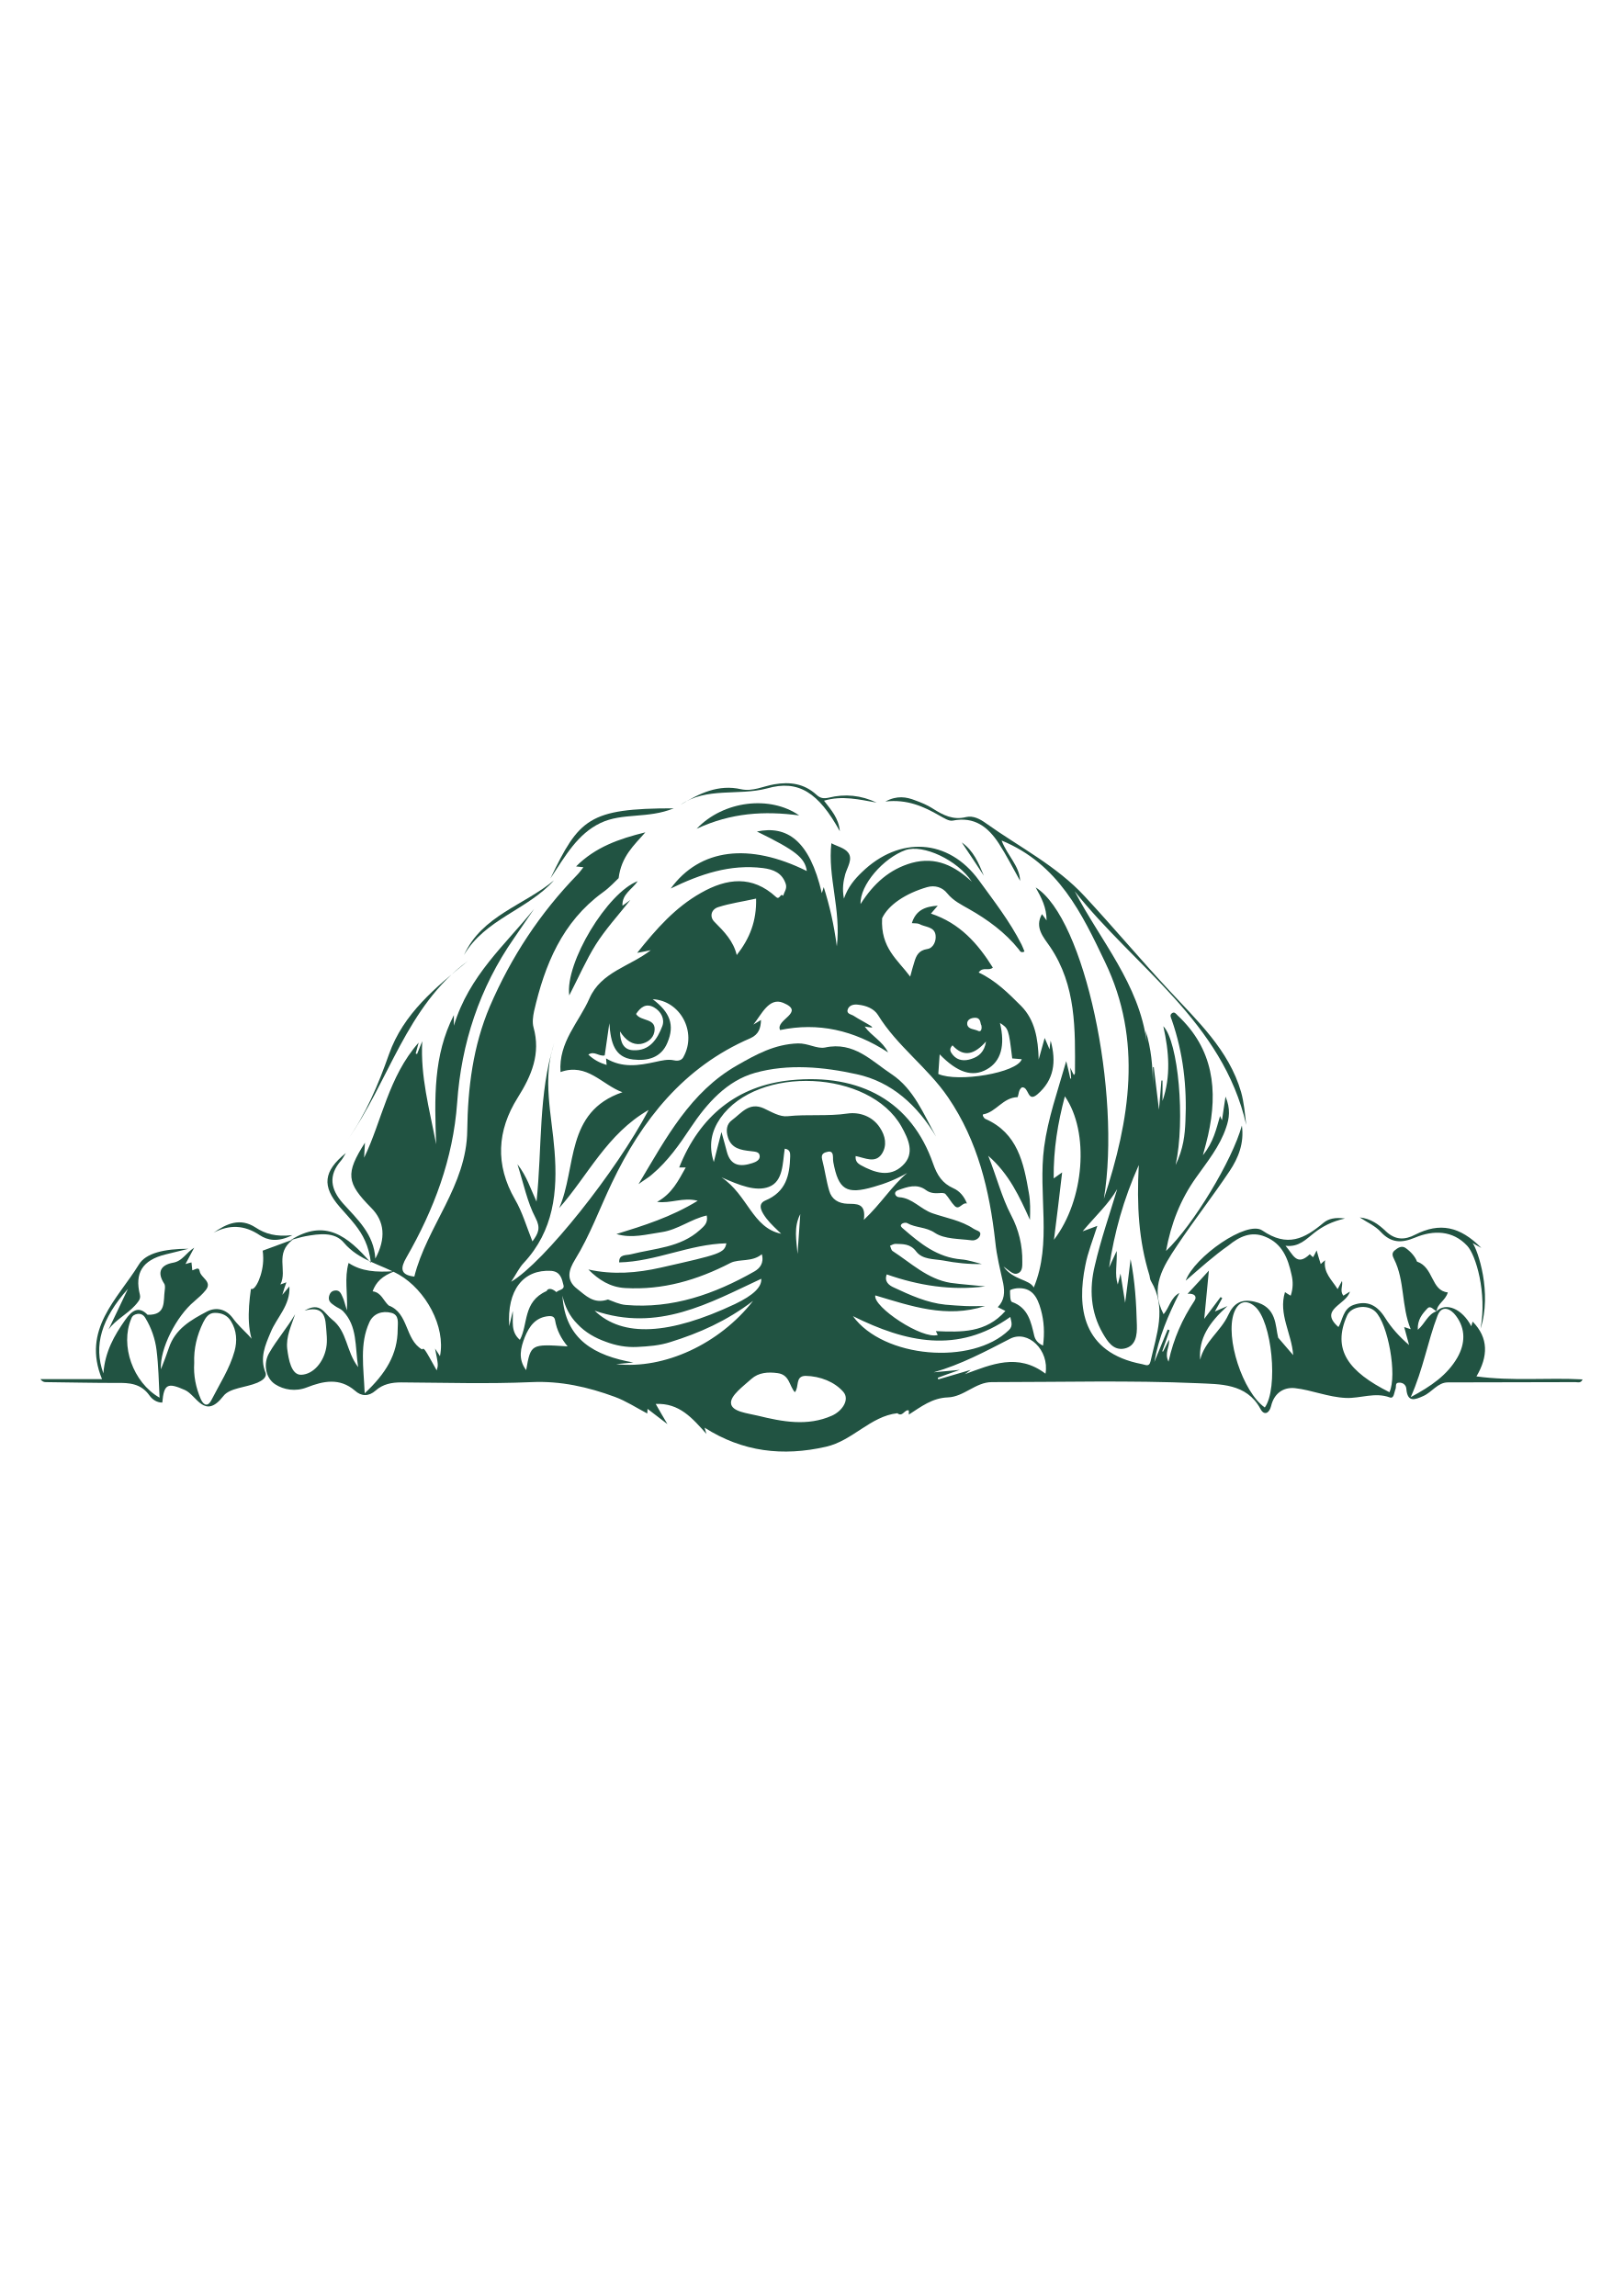
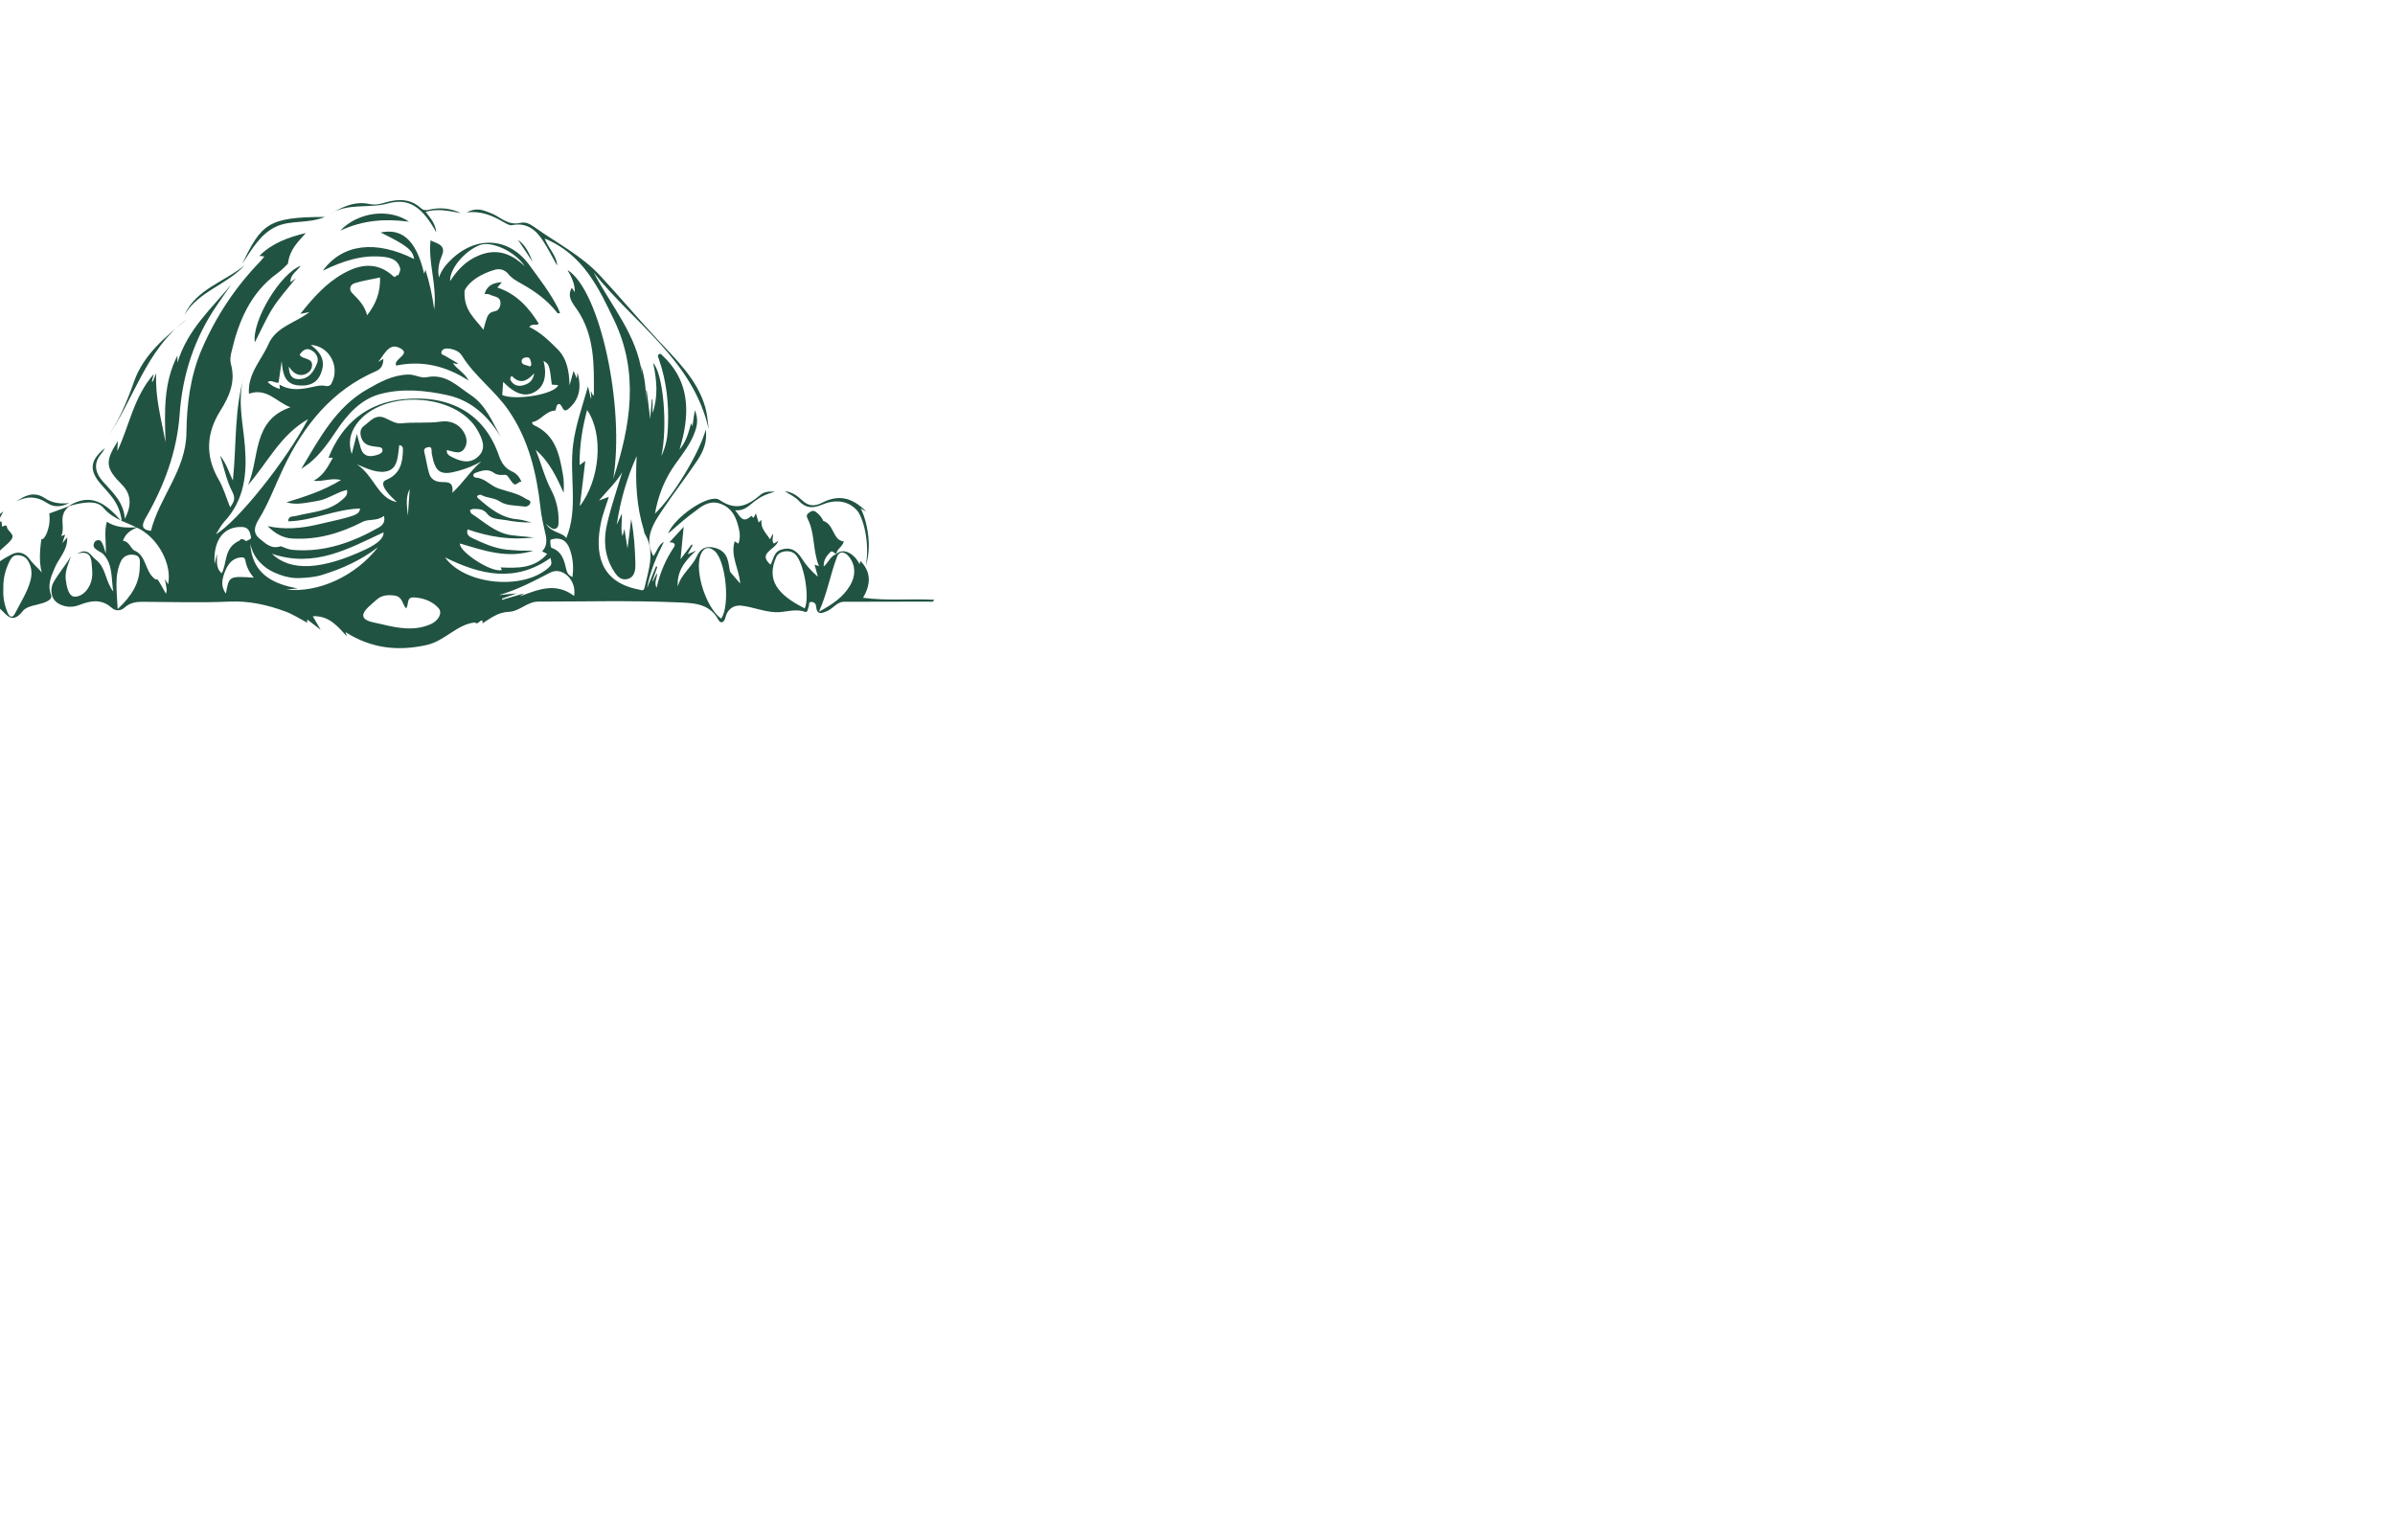
- <svg xmlns="http://www.w3.org/2000/svg" version="1.1" id="Layer_1" x="0px" y="0px" viewBox="0 0 595.3 841.9" style="enable-background:new 0 0 595.3 841.9; fill: #215342;" xml:space="preserve">
+ <svg xmlns="http://www.w3.org/2000/svg" version="1.1" id="Layer_1" x="0px" y="0px" viewBox="0 0 700 841.9" style="enable-background:new 0 0 700 841.9; fill: #215342;" xml:space="preserve" height="450" width="700" transform="translate(-200, -95)">
  <g>
    <path d="M434.7,469.6c3.1-8.7,22.5-22.3,28.1-18.4c9.2,6.3,15.5,3,22.4-2.8c1.8-1.5,4.2-2.1,7.9-1.6c-4.9,1.1-8.2,2.9-11.2,5.2   c-3,2.3-5.6,5.4-10.6,4.8c2.7,3,4,7.8,8.9,3.1c0.3,0.3,0.7,0.7,1.2,1.1c0.5-0.9,0.9-1.6,1.3-2.5c0.5,1.7,0.9,3.2,1.5,5   c0.4-0.4,0.8-0.7,1.6-1.4c-0.7,4.6,2.5,7.2,4.6,10.6c0.6-1.1,1-1.9,1.6-3c0.4,1.8-0.9,3.6,0.5,5.4c0.7-0.4,1.3-0.8,2.4-1.5   c-1.3,4.9-11.6,6.5-4.2,13c1.5-2.3,1.6-6.7,5.5-8.1c5.1-1.8,8.7,0.1,11.6,4.7c2.3,3.7,5.3,7,8.8,10c-0.6-2.1-1.2-4.3-1.8-6.6   c0.7,0.2,1.2,0.4,2.4,0.8c-3.5-8.5-2.1-17.7-6.1-25.7c-0.5-1-1-2.1,0.1-3.1c1.2-1,2.6-2,4.1-1c2,1.4,3.6,3.3,4.2,5   c6.2,2.1,5.1,10.7,11.3,11.3c-0.9,3.1-3.9,4.1-4.1,6.9c-1.1-0.4-2.2-2.3-3.4-1c-1.9,2-3.7,4.2-3.5,7.8c2.7-2.3,3.6-5.7,6.9-6.8   c3.4-3.4,9.4-0.9,12.7,5.5c0.2-0.7,0.4-1.3,0.5-1.7c5.9,6,5.7,12.8,1.4,20.1c13.3,1.8,26.1,0.4,38.9,1.1c-0.6,1.5-1.8,1-2.6,1   c-15.6,0.1-31.2,0-46.8,0.1c-3.7,0-5.8,3.6-9,5c-3.1,1.4-5.8,2.4-6.2-2.6c-0.1-1.5-1.3-2.4-2.7-2.3c-1.6,0-0.9,1.5-1.3,2.4   c-0.5,1.2-0.5,3.6-2.1,3c-5.4-2-10.7,0.4-16,0.2c-6.7-0.3-12.5-2.9-18.8-3.6c-4.2-0.4-7.6,1.9-8.7,6.6c-0.6,2.5-2.5,3.7-3.9,1   c-5.1-9.5-15.1-9-22.9-9.4c-25.2-1.1-50.4-0.4-75.6-0.4c-5.9,0-10.2,5.4-16.1,5.6c-5.7,0.2-9.8,3.4-14.3,6.3c0-0.5,0-1,0-1.5   c-1.5-0.6-2.3,2.6-4.2,1c-9.9,1.1-16.4,10.1-26.2,12.3c-15.8,3.6-30.5,1.9-44.5-7c0.2,0.7,0.4,1.2,0.7,2.3   c-5.2-5.8-9.9-11.4-18.6-11c1.4,2.5,2.7,4.7,4.3,7.4c-2.7-2.1-4.9-3.8-7.3-5.6c0,0.7-0.1,1.3-0.1,1.7c-4-2.1-7.8-4.6-11.9-6.1   c-9.8-3.6-19.8-5.9-30.6-5.4c-15.9,0.7-31.8,0.2-47.7,0.1c-3.5,0-6.7,0.6-9.4,3c-2.5,2.2-5.2,2.2-7.6,0c-5.6-4.8-11.6-3.5-17.5-1.2   c-4.3,1.7-8.6,0.9-11.7-1.1c-3.7-2.4-4.4-7.8-2.2-11.5c2.8-4.9,6.6-9.2,9.5-14.2c-1.4,4.2-3.4,8.2-2.9,12.7   c0.5,3.9,1.5,9.7,5.2,9.5c4.5-0.2,8.2-4.8,9.1-9.9c0.5-2.6,0.1-5.4-0.1-8.1c-0.3-4.1-1.6-7.3-7.9-5.5c5.9-3.4,7.2,0.9,10.1,3.2   c5.7,4.4,5.1,11.6,9.6,17.5c-1.2-7.8-0.2-15-5.6-20.6c-0.8-0.8-2.1-1.2-3-1.9c-1.1-0.8-2.4-1.5-2.1-3.3c0.3-1.4,1-2.2,2.3-2.3   c1.7-0.2,2.2,1.3,2.7,2.4c0.6,1.2,0.8,2.5,1.6,4.9c0.3-6.4-1-11.8,0.6-17.4c4.7,3.1,10,3.5,17,3c-4.8,1.8-6.9,4-8.2,7.4   c3.2,0.4,3.9,3.4,5.9,5.2c7.4,2.8,5.9,12.4,12.2,16.1c0.8-0.6,0.8-0.6,5.4,7.7c0.6-2,0.6-2-0.6-8c1,1.5,1.4,2.1,1.8,2.8   c2.2-10.9-5.3-24.3-15-29.9c-6.7-3.8-14.7-5.2-20.2-11.7c-3.4-4.1-9.1-3.3-14.1-2.4c-1.6,0.3-3.2,0.8-5.4,1.4   c12.5-7.9,20.8-1.6,29.4,8.4c-0.8-6.5-3-10.4-5.8-14c-1.8-2.3-3.8-4.4-5.7-6.6c-6.5-7.5-6-13,2.3-19.7c-0.8,1.3-1.2,2.1-1.8,2.8   c-4.7,5.4-3.8,10.5,0.7,15.6c5.3,5.9,11.4,11.3,11.9,20.3c4-7.4,3.4-13.7-1.5-18.6c-9.1-9.2-9.5-12.6-2.3-23.9   c-0.1,2.4-0.3,4.5-0.3,5.5c6.5-13.4,8.9-29.7,20-42.2c-0.4,1.3-0.7,2.7-1.1,4c0.2,0.1,0.3,0.1,0.5,0.2c0.5-1.3,1-2.5,1.9-4.7   c-0.7,13,2.6,24.6,5.1,37.8c-0.6-17-1.1-32.5,6.5-47.4c0,1,0,1.5,0,3.9c5.6-18.5,18.9-29.7,29.4-42.8c-2.5,3.6-4.9,7.2-7.4,10.8   c-12.6,18.1-19.3,38.5-20.8,60.3c-1.5,20.6-8.5,39.1-18.6,56.7c-2.2,3.8-2.4,6.4,2.9,7c4.6-18.4,19.2-33.3,19.4-53.6   c0.2-15.6,2.1-30.9,8.3-45.5c7.8-18.1,18.4-34.2,32.1-48.3c0.7-0.7,1.3-1.6,2.2-2.7c-1-0.1-1.6-0.2-2.7-0.3   c7.1-7.1,15.7-10.1,25.4-12.5c-4.2,4.8-8.8,8.8-9.8,16.8c-1,0.9-3.2,3.4-5.9,5.3c-14.8,10.8-21.2,26.5-25.1,43.5   c-0.4,1.9-0.7,4.1-0.2,5.9c2.7,9.7-0.7,17.7-5.8,25.8c-7.6,12.1-8.3,24.6-1,37.3c2.7,4.6,4.2,9.9,6.4,15.4c2.2-3,3.1-4.9,1.1-8.7   c-3-5.7-4.3-12.4-6.6-19.6c3.5,4.5,4.8,9,7,13.7c2.1-19.8,0.6-39.4,6.5-58.2c-4.5,13.2-0.9,26.4,0.1,39.6   c1.2,15-0.3,29.3-11.3,41.1c-1.7,1.8-2.8,4.2-4.6,6.9c12.1-7.2,38.5-40.4,50.4-63c-15.3,8.8-22.2,24-32.8,36   c6.5-14.8,2.1-35.3,23.2-42.5c-7.5-2.7-12.9-10.9-22.7-7.4c-0.8-11,6.8-18.3,10.6-27c4.3-9.8,14.9-11.7,22.5-17.7   c-1.4,0.3-2.7,0.6-5,1c7.1-8.9,14-16.7,23.4-22c9.5-5.4,18.8-6.5,27.5,1.5c1.4,1.3,1.6-1.7,2.6-0.4c0.4-1.4,1.5-2.6,1-4.3   c-1.3-4.1-4.5-5.4-8.4-5.9c-12-1.5-22.9,2.2-33.8,7.5c10.7-14.7,28.8-16.9,49.9-6.4c-0.7-4.9-4.2-7.6-18.3-14.5   c11-2.3,19.3,3.2,23.8,22.6c0.2-0.7,0.4-1.2,0.7-2.2c2.2,7,3.7,13.5,4.8,21.7c1.6-13.6-3.4-25.4-2-37.8c2,1.1,4.9,1.7,6.2,3.5   c1.7,2.3-0.3,5.2-1.1,7.8c-0.7,2.6-1.2,5.3-0.5,9c1.5-4.3,3.9-7.1,6.6-9.7c13.7-13.3,31.7-12.4,42.9,3c5.5,7.6,11.3,15,15.6,23.5   c0.4,0.9,0.8,1.8,1.1,2.6c-1.4,0.7-1.7-0.3-2.1-0.8c-5-6.2-11.4-10.9-18.3-14.8c-2.8-1.6-5.7-3-7.9-5.7c-1.8-2.3-4.6-3.1-7.4-2.3   c-7.9,2.3-14.2,6.5-16.5,11.4c-0.6,10.9,5.7,15.2,10.3,21.4c0.6-2.2,1-3.8,1.5-5.3c0.7-2.4,1.6-4.3,4.7-4.8c2.3-0.3,3.4-3,3.1-5.1   c-0.4-3.2-3.9-2.9-6-4.1c-0.7-0.3-1.6-0.2-2.7-0.3c1.5-4.8,4.9-6.1,9.5-6.4c-0.9,1-1.5,1.7-2.5,2.9c10.6,3.5,17.2,11,22.7,19.8   c-1.6,1.4-3.6-0.5-5.2,1.8c6.2,2.9,10.9,7.6,15.6,12.3c5,5.1,6.2,11.9,6.4,19.6c0.8-2.9,1.4-5.1,2.2-7.9c0.7,1.7,1.2,2.7,1.8,4.2   c0.1-1.3,0.2-2.1,0.4-3.2c2.1,7.7,1.3,14.4-4.9,19.7c-3.7,3.1-3-2.8-5.6-2.6c-1.3,0.8-1.2,2.6-1.6,3.6c-5.4,0.1-7.9,5.5-12.6,6.3   c-0.5,0.1,0.1,1.4,0.8,1.7c11.8,5.2,14,16.1,15.9,27.1c0.6,3.2,0.5,6.5,0.4,9.9c-3.8-8.4-7.6-16.8-15.3-23.5   c3.1,7.7,4.9,15.1,8.4,21.8c2.8,5.3,4.2,11.1,4.1,17.1c0,1.5,0.1,3.5-1.6,4.2c-1.6,0.7-2.8-0.7-5.3-2.5c3.6,5.1,9.4,4.6,11.1,7.7   c6.8-16.3,1.5-34.1,3.8-51.5c1.4-10.5,4.9-20.3,8.1-31.5c0.7,2.8,1.1,4.6,1.5,6.4c0.1,0,0.2,0,0.3,0c-0.1-1.1-0.1-2.1-0.3-4   c0.6,1.3,0.9,2,1.3,2.7c0.2-0.3,0.4-0.5,0.4-0.7c0.1-16,0.5-32.1-9.1-46.3c-2.4-3.5-5.8-7.1-3-12c0.3,0.4,0.8,1,1.7,2.3   c0-4.8-1.9-8.3-4-12.1c18,11.3,31.4,75.4,25,114.2c9.5-28.9,14.3-58.1,0.4-86.9c-8.4-17.6-17-35.9-37.9-44.5   c2.2,5.7,6.6,9.3,6.8,14.8c-2.6-4.6-5-9.4-7.8-13.7c-3.9-6-8.9-10-16.9-8.4c-1.4,0.3-3.3-1-4.8-1.8c-5.9-3.4-11.9-6.1-19.9-5.2   c4.3-2.3,7.7-1.7,11-0.4c2.2,0.8,4.4,1.7,6.4,3c3.8,2.4,7.4,4.3,12.2,3.1c2.6-0.6,5.1,0.7,7.3,2.3c12.2,8.7,25.9,15.6,36.2,26.8   c10.4,11.2,20.3,23,30.7,34.2c10.5,11.4,22.1,22,26.6,37.5c1.1,3.9,1.4,8,1.9,12.1c-8.6-37.8-40.9-57.9-62.9-85.7   c9.5,18.2,23.6,34,26.4,55.3c-0.1-1.4-0.3-2.7-0.4-4.1c2.1,6.5,2.6,13.1,2.7,19.8c0-2.2,0-4.3,0-6.5c0.1,0,0.2,0,0.3,0   c0.6,4.9,1.2,9.7,1.9,15.6c0.4-4.2,0.6-7.4,0.9-10.7c0.1,0,0.3,0,0.4,0c0,2.5,0,5,0,7.5c3.1-9,2.4-18,0.3-27.4   c5.5,5.6,8.1,34.5,4.5,50.9c2.9-6.1,3.4-11.1,3.6-16c0.6-12.7-0.8-25.1-5-37.2c-0.3-0.9-0.9-1.8,0.1-2.5c0.9-0.6,1.4,0.2,2,0.8   c13.2,12.3,14.9,27.5,11.2,44c-0.5,2.1-1,4.1-1.9,7.3c3.9-4.8,4.9-9.6,6.3-14.4c0.2,0.5,0.3,0.8,0.7,1.6c0.4-2.9,0.8-5.2,1.3-8.7   c1.9,4.5,1.4,8,0.2,11.4c-2.3,6.9-6.9,12.5-11,18.3c-5.7,8-9.2,16.9-11,26.9c9.9-9.4,24.3-33.2,27.8-46c0.9,6.5-1.3,11.9-4.5,16.7   c-6.2,9.3-13.1,18.1-19.3,27.4c-5,7.5-10.1,15.3-4.9,25.1c2.1-2.4,2.6-6.1,5.8-7.8c-4.1,8.1-7.6,16.3-9.2,25.3   c1.6-4,3.3-7.9,4.9-11.9c0.2,0.1,0.5,0.2,0.7,0.3c-0.9,2.6-1.8,5.1-2.7,7.7c0.1,0,0.2,0.1,0.3,0.1c0.7-1.3,1.3-2.6,2.2-4.4   c0.3,2.8-1.8,4.8-0.2,8.1c1.9-8.6,5.1-15.7,9.5-22.3c1-1.5,0.2-2.8-2.5-2.6c2.7-2.9,5.1-5.5,7.8-8.5c-0.6,6-1.1,11.4-1.7,17.7   c2.4-3.2,4.2-5.6,6-8c0.2,0.1,0.4,0.3,0.6,0.4c-0.8,1.5-1.6,2.9-2.7,4.9c1.3-0.6,2.2-0.9,4.6-2c-6.7,6.1-10.6,11.8-10,19.7   c1.6-6.7,7.6-10.5,10.3-16.4c2-4.4,4.9-6,9.6-4.9c8.3,1.9,7.6,8.9,8.7,13.2c2.3,2.7,3.8,4.4,5.5,6.4c-0.5-7.9-5.5-15-3-23.1   c0.7,0.5,1.4,0.9,2.1,1.3c0.9-2.7,0.9-5.2,0.3-7.7c-1.3-6-3.4-11.4-9.6-13.9c-5.2-2.2-9.6,0-13.5,3.2   C445.1,460.4,440,465,434.7,469.6z M279,374c-0.1,3-0.8,5.3-3.9,6.7c-24.4,10.5-39.8,30-50.8,53.1c-4.5,9.4-8,19.2-13.5,28.1   c-2.2,3.6-3.5,7.4,0.8,10.7c3.1,2.4,6,5.7,11.3,3.9c1.7,0.6,4.1,1.8,6.5,2c17.1,1.5,32.6-4,47.2-12.3c1.9-1.1,3.6-3,2.7-6.3   c-3.6,3-8.3,1.6-11.5,3.2c-12.2,6.3-24.8,10-38.6,9.2c-5.5-0.3-9.7-3-13.5-6.8c9,2,17.8,1.3,26.6-0.7c21.7-4.9,23.3-5.3,24-8.9   c-13.5,0.3-25.9,6.7-39.3,7c-0.1-3.1,2.5-2.5,4.4-3c8.7-2.2,18-2.4,25.2-8.9c1.4-1.3,3.1-2.5,2.5-5.3c-5.8,1.3-10.5,5.2-16.5,6.1   c-5.6,0.8-10.9,2.4-16.6,0.7c10-3.1,20-6.2,29.8-12.2c-5.5-1.4-9.9,1.1-14.9,0.4c5.5-3,7.8-7.8,10.5-12.6c-0.7,0-1.3,0-2.4,0   c7.5-18.9,21.3-30,40.8-32c25.7-2.6,44.4,7.9,52.3,30.6c1.5,4.3,3.4,7.2,7.4,9c2.3,1,4,3,5,5.6c-1.8-0.5-2.8,2.6-4.5,0.9   c-1.3-1.3-2.1-3-3.4-4.4c-0.4-0.4-1.5-0.4-2.3-0.3c-1.7,0.1-3.3,0-4.8-1.1c-3.3-2.5-6.9-1.2-10.2,0c-2.1,0.8-0.9,2.6,0.4,2.6   c4.8,0.3,7.8,4.4,12.2,5.9c4.9,1.7,10.5,2.6,15.1,5.7c0.9,0.6,2.6,0.8,2.4,2c-0.2,1.5-1.9,2.4-3.2,2.2c-4.6-0.6-9.9-0.4-13.4-2.7   c-3.4-2.3-7-1.8-10.2-3.6c-0.5-0.3-1.6-0.1-2,0.3c-0.8,0.7,0,1.3,0.6,1.8c6.2,5.4,12.5,10.5,21.3,11.2c2.5,0.2,5,1.1,7.5,1.7   c-4.8,0.1-9.6-0.4-14.2-1.3c-3.5-0.6-7.6-0.3-9.9-3.3c-2.2-2.9-4.8-2.7-7.6-2.8c-0.7,0-1.3,0.4-2,0.7c0.3,0.6,0.4,1.5,0.9,1.9   c6.8,4.4,12.8,10.3,21.3,11.7c2.1,0.3,4.3,0.5,6.4,0.7c2.1,0.2,4.2,0.4,6.3,0.6c-12.4,1.6-24.4-0.3-36.1-4.4c-1,2.6,0.8,4,2.6,4.8   c6,2.8,12.1,5.6,18.9,6.3c2.4,0.2,4.9,0.4,7.3,0.5c2.4,0.1,4.8,0,7.2,0c-14.1,4.6-27.1,0-40.2-3.9c-0.9,4.2,17.3,16.3,22.9,14.5   c-0.2-0.4-0.4-0.8-0.7-1.4c9.3,0.4,18.4,0.7,25.5-7.4c-1.2-0.6-2-1-2.8-1.4c2.5-2.5,2.6-5.5,2-8.7c-1.1-5-2.4-10.1-2.9-15.2   c-2.1-18.9-6.4-37-17.3-53c-7.5-11-18.7-18.8-25.7-30.2c-1.5-2.4-4.4-3.5-7.3-3.8c-1.5-0.2-3.2,0.1-3.8,1.7   c-0.6,1.7,1.3,1.8,2.2,2.4c2,1.3,4.2,2.4,6.3,3.7c0.2,0.1,0.3,0.3,0.5,0.6c-1-0.1-1.8-0.2-2.8-0.4c2.5,3.5,6.5,5.3,8.6,9.5   c-12.6-8.2-25.7-11.1-39.6-8.2c-1.9-3.8,9.6-6.5,1.1-10c-5.2-2.1-7.9,4.3-10.9,8C277,375.2,278,374.6,279,374z M313.7,423.9   c-0.2,1.9,0.8,2.7,1.8,3.3c5.1,2.8,10.7,4.7,15.4,0.2c4.7-4.4,2.1-9.8-0.4-14.3c-11.7-20.8-52.7-22.7-66.4-3.1   c-3.3,4.8-4.4,10-2.4,16.1c0.9-3.5,1.6-6.5,2.8-11c1,3.5,1.5,5.4,2,7.3c1.4,5.2,5,5.5,9.3,4.1c1.3-0.4,3-1.2,2.7-2.8   c-0.2-1.5-2-1.4-3.3-1.6c-3.5-0.4-7-0.9-8.3-5c-0.8-2.5-0.6-4.9,1.5-6.4c3.4-2.5,6.2-6.7,11.6-4.3c2.8,1.3,5.9,3.2,8.7,2.9   c7.4-0.8,14.7,0.1,22.1-1c4.3-0.6,9.1,1,11.8,5.2c2,3,2.7,6.5,0.7,9.6C320.9,426.7,317.2,424.6,313.7,423.9z M409.6,436   c-3.1,5.4-7.7,9.6-12.7,15.5c2.7-1,3.9-1.4,5.4-2c-1.6,5.1-3.5,9.7-4.4,14.5c-3.1,15.2-1.3,32,20.8,36.2c1.2,0.2,2.6,1.2,3.1-1   c2.2-9.8,6-19.6,0.2-29.4c-0.4-0.6-0.4-1.4-0.6-2.2c-3.9-12.6-4.7-25.5-3.9-40.4c-5.7,12.9-8.9,24.5-10.9,37.6   c1.1-2.4,1.7-3.7,2.8-6.1c0.2,4.8-0.8,8.6,0.4,12.3c0.3-1.2,0.6-2.2,1-4c0.6,4,1.2,7.3,1.7,10.7c0.7-5.5,1.4-10.7,2-16   c1.6,8.1,2.1,16.1,2.3,24.2c0.1,3.6-0.3,7.7-4.6,8.6c-4.1,0.8-6.2-2.7-7.9-5.6c-4.5-7.8-5-16.4-2.9-24.9   C403.6,454.5,406.8,445.3,409.6,436z M291.4,510.5c-2.1-2.4-1.9-6.4-6.3-7c-3.6-0.5-7-0.2-9.6,2.1c-3,2.7-7.7,6.1-7.5,8.9   c0.2,3.2,6.2,3.7,9.8,4.6c9,2.2,18.2,4,27.2,0c3.8-1.7,6.6-5.9,4.2-8.7c-3.2-3.7-8.5-5.8-13.9-5.9   C291.4,504.6,293.1,508.6,291.4,510.5z M509.4,510.5c2.9-6.2-0.5-25.1-5.2-29.6c-2.9-2.8-8.8-1.9-10.3,1.4   C488.2,495,494.5,503,509.4,510.5z M463.7,516.1c5-6.9,2.7-31.8-3.7-37.1c-3.2-2.7-6.1-1.7-7.6,2.4   C449.1,490.5,455.6,510.4,463.7,516.1z M276.1,477c-9.7,7.4-19.7,11.8-30.3,15.1c-4,1.3-8.1,1.6-12.2,1.8c-4,0.2-7.8-0.5-11.5-1.9   c-3.9-1.4-7.5-3.4-10.4-6.5c-2.9-2.9-4.6-6.4-5.5-10.4c1,16.2,11.9,22,26,24.5c-1.8,0.2-3.5,0.3-6.3,0.6   C243.5,502.2,263.8,492.8,276.1,477z M386.4,454.6c11.2-14.6,13.1-39.5,4-52.6c-2.6,9.8-4.2,19.4-4.1,30.1c1.4-1,2.1-1.5,3.1-2.2   C388.4,438.3,387.5,446.2,386.4,454.6z M517.2,512.3c7.5-4,13.4-8.1,17.1-14.5c2.9-5.1,3.1-10.5-0.5-15.3c-1.8-2.5-5.2-4.3-6.8,0   C523.4,491.9,521.8,502,517.2,512.3z M383.3,503.7c1.5-8.6-6.4-16.2-13-12.8c-9.1,4.7-18.1,9.5-28,12.3c2.5-0.2,5-0.5,9.6-0.9   c-4,1.4-6,2.1-8.1,2.9c0.1,0.2,0.1,0.4,0.2,0.6c3.6-1.1,7.3-2.1,11.9-3.5c-1.3,1-1.7,1.3-2.2,1.6   C363.5,500.3,373.1,496,383.3,503.7z M133.7,510.9c7.7-7.2,12.1-14.3,12.1-23.5c0-2.2,0.7-5.2-2.3-6c-3.4-0.9-6.7,0.3-8.1,3.5   C131.8,492.8,133.3,501.2,133.7,510.9z M312.7,482.6c11.1,15.4,43.7,18.2,57.2,5.1c1.7-1.6,0.7-3.4,0.5-4.8   C351.1,496.6,332,492.2,312.7,482.6z M218,480.6c10.3,9.9,27.4,8.9,51.4-2.4c6.9-3.3,9.9-6.3,9.7-9.3   C260,477.8,241.3,488.6,218,480.6z M222.2,388.1c6,3.6,12,2.6,18,1.3c2.3-0.5,4.7-1.1,6.9-0.6c1.8,0.4,3-0.2,3.5-1.3   c5-9.1-1.2-20.6-11.3-21.1c6.4,4.8,8.1,9.5,5.4,15.9c-2.3,5.6-7.3,6.8-12.6,6.2c-6.8-0.8-8.2-6.1-8.7-13.3   c-0.7,4.9-1.2,8.4-1.7,11.8c-2.1,0.5-3.8-1.8-6-0.3c2,1.9,4.1,3,6.7,3.8C222.3,389.7,222.3,389.1,222.2,388.1z M200.4,473.4   c0.4-1,1.8-1.2,3.6,0.4c0.8-0.9,3-0.8,2.6-2.5c-0.6-2.4-1.1-5-4.5-5.3c-10.3-0.6-16.3,7.1-15.4,20.3c0.5-2.1,0.9-3.8,1.3-5.6   c0.2,3.7-0.9,7.6,2.6,10.6C193.7,485.6,191.6,477.3,200.4,473.4z M316.7,447.3c6.3-5.9,10.2-12.4,15.9-17.2c-4,2.3-8,3.9-12.3,5.1   c-10,2.9-12.9,1.1-14.8-9.1c-0.1-0.6-0.1-1.1-0.1-1.7c0-1.2-0.3-2.4-1.8-2.1c-1.4,0.3-2.7,0.7-2.2,2.8c1,3.8,1.5,7.8,2.6,11.5   c0.9,3.2,3.4,4.7,6.8,4.8C313.9,441.5,317.6,441,316.7,447.3z M277.2,329.5c-4.9,1.1-9.4,1.7-13.8,3.1c-2.7,0.8-3.4,3.6-1.4,5.5   c3.5,3.5,6.9,7,8.1,12.1C274.9,344.1,277.4,337.7,277.2,329.5z M286.4,452.4c-1.6-1.6-3.7-3.4-5.4-5.6c-1.5-2-3.7-5.2-0.4-6.6   c7.6-3.2,8.9-9.2,9.1-16.2c0-1.2,0-2.5-2-2.8c-0.8,5.2-0.5,12-5.8,14c-4.8,1.8-10.6-0.5-17.4-3.5   C274.2,438.2,275.8,450.2,286.4,452.4z M356.3,323.3c-5.3-8-17.9-13.8-24.3-11.6c-8.1,2.9-16.8,12.8-16.5,19.8   c4.8-7.6,10.7-12.8,18.8-15.1C343.2,314,350,317.5,356.3,323.3z M374.6,388.4c-1.3-0.1-2.4-0.2-3.5-0.3c-1.3-10.9-1.4-11-4.5-13   c2,8.2,0.4,14.1-4.8,17c-5.3,3-10.8,1.2-17.3-5.5c-0.2,2.5-0.3,4.8-0.5,7.2C351.2,397,372.9,393.4,374.6,388.4z M192.9,502.4   c1.7-9.6,1.7-9.6,15.2-8.7c-2.4-2.9-4-6-4.6-9.6c-0.2-1.2-1-1.6-2.3-1.5c-4.9,0.4-7.2,3.8-8.8,7.7   C190.9,494.2,189.8,498.3,192.9,502.4z M382.4,493.4c0.6-4.6,0.4-8.9-0.8-13.2c-1.3-4.7-3.3-8.3-8.9-7.8c-0.9,0.1-2.4,0.5-2.4,0.8   c0,1.4,0,3.9,0.7,4.2c6,2.1,7,7.4,8.2,12.5C379.6,491.4,380.6,492.6,382.4,493.4z M227.3,378.2c0.1,4.2,1.4,6.8,4.9,6.9   c6,0.3,8.8-4.1,10.6-8.8c1-2.6-0.4-5.4-3-6.9c-3-1.7-5,0-6.6,2.4c1.7,2.9,7.7,1.3,6.7,6.6c-0.5,2.6-2.8,4-5,4.4   C231.9,383.2,229.4,381.5,227.3,378.2z M361.5,381.9c-4.2,4.7-8.1,6-12.3,1.4c-1.5,1.5-0.6,2.6,0.2,3.6c1.8,2.1,4.3,2.2,6.7,1.4   C358.9,387.4,360.9,385.7,361.5,381.9z M292.4,459.8c0.3-4.9,0.7-9.7,1-14.6C290.9,450,292,454.9,292.4,459.8z M359.8,376   c-0.5-0.7-0.1-2.8-2.3-2.8c-1.5,0-3.1,0.7-2.9,2.4c0.3,1.9,2.6,1.7,4,2.4C359.5,378.5,360.1,377.6,359.8,376z" />
    <path d="M39.8,487.5c2.2-4.7,4.5-9.3,7.1-14.9c-9.7,10.9-12.7,20.8-9,31c0.6-8,4-13.9,8-19.6c2.4-3.4,4.9-5.3,8.2-1.9   c7,0.2,5.7-5,6.3-9c0.1-0.8,0.2-1.8-0.2-2.4c-2.8-4.3-1.2-6.9,3.3-7.7c3.4-0.6,4.7-3.6,7.7-5.5c-1.2,2.2-2.1,3.9-3.2,6   c1.1-0.3,1.6-0.5,2.2-0.6c0.1,0.9,0.2,1.8,0.3,2.9c1-0.2,2.4-1.5,2.7,0.3c0.4,2.5,4.8,3.8,2.2,7c-1.2,1.5-2.7,2.8-4.2,4.1   c-6.5,5.4-12.7,17.4-12.2,24.9c1.2-3.1,2.1-5.4,2.9-7.8c2.3-7,8.1-10.3,14-13.4c3.5-1.8,7.1-0.8,9.5,2.5c3.3,4.6,8.8,7.8,8.8,11.9   c-3.7-5.7-3.4-14.4-2.2-22.7c1.6,0.9,4.6-5.5,4.5-11.3c0-1-0.1-2.1-0.2-2.7c3.2-1.2,6.2-2.3,11.1-4.1c-6.9,5.2-1.9,11.2-4.6,16.5   c1-0.4,1.5-0.5,2.2-0.8c-0.5,1.4-0.9,2.5-1.5,4.6c1.2-1.4,1.8-2.1,2.6-3.1c0.4,7-4.7,11.4-6.9,16.9c-2,4.7-4,9.3-1.9,14.6   c0.8,2-1.6,3.2-2.9,3.8c-4.2,1.8-10.2,1.9-12.5,4.9c-6.9,8.9-9.8-0.3-14.1-2.2c-6.3-2.8-7.7-2.3-8.3,4.6c-2.1,0-3.7-1.2-4.7-2.6   c-3.1-4.4-7.4-4.7-12.1-4.6c-8.6,0-17.3-0.2-25.9-0.3c-0.7,0-1.3-0.2-2-1.1c7.3,0,14.6,0,22.6,0c-7.5-18.3,5.7-29.3,13.5-42   c2.5-4.2,9.3-5.8,18.2-5.8c-3.9,1-6.2,1.5-8.5,2.1c-8.4,2.1-11.3,6.8-9.3,14.8c0.4,1.7-0.9,2.8-1.8,3.9   C46.5,482,42.4,483.9,39.8,487.5z M71.2,499.8c-0.3,4.6,0.6,9,2.4,13.2c1.1,2.5,2.7,2.8,3.9,0.4c3-5.9,6.7-11.5,8.5-18   c1-3.7,0.8-7.5-1.3-10.9c-1.3-2.2-3.4-3.1-5.9-3.1c-2.3,0-3.4,1.7-4.3,3.5C72.2,489.6,71,494.5,71.2,499.8z M58.5,512.5   c-0.3-6.1-0.4-11.8-1.1-17.4c-0.5-4.1-1.9-8.2-4.1-11.8c-0.7-1.2-1.7-1.7-3-1.5c-1,0.2-1.8,0.6-2.2,1.8   C44,493.3,48.7,506.9,58.5,512.5z" />
    <path d="M208.7,365c-1.6-12,14-37.7,25.1-41.9c-2,3-5.8,4.7-5.6,9c0.9-0.6,1.7-1.2,2.9-2.1c-4.5,5.7-9.1,10.7-12.7,16.4   C214.9,352,212.2,358.2,208.7,365z" />
    <path d="M127.2,418.3c6.9-9.7,11.5-20.6,15.4-31.7c5.3-15,17.1-24.5,28.9-34.2C148.8,369.1,142.6,396.7,127.2,418.3z" />
    <path d="M249.5,295.1c6.9-4.2,13.9-7.6,22.2-5.7c4.3,0.9,8.1-1.1,12.1-1.8c5.8-1,11-0.3,15.5,3.8c1.4,1.3,2.6,1.5,4.5,1.1   c6-1.5,11.9-0.9,17.6,1.8c-6.3-1.1-12.6-2.7-19.3-0.7c2.6,3.4,5.4,6.4,5.8,11.2c-7.8-14.2-15.2-19-26.7-15.7   C270.6,291.9,259.1,288.5,249.5,295.1z" />
    <path d="M255.4,303.9c9.9-10.4,27-12.3,37.6-4.9C280.2,297.3,268.1,298,255.4,303.9z" />
    <path d="M247,296.4c-9.5,3.9-18.8,1.5-26.9,5.4c-8.3,4-12.7,11.8-18.3,20.3C212.3,300.3,215.8,296.4,247,296.4z" />
    <path d="M543.1,457.6c-1.5-0.8-2-1.1-3.2-1.8c1.9,2.6,7.2,18.2,2.9,31.4c2.4-13.2-1.7-27-4.9-30.4c-5.3-5.7-12.4-5.8-19.1-3   c-5,2.1-8.8,2-12.6-2.1c-2-2.2-5-3.5-7.7-5.3c4,0.4,7,2.6,9.6,5.1c3.4,3.2,6.8,3.3,10.8,1.2C527.8,448.2,535.2,449.6,543.1,457.6z" />
    <path d="M170.1,350.2c6.6-14.5,22-18.2,33-27.4C193.5,333.6,177.8,337,170.1,350.2z" />
    <path d="M107.2,452.9c-5.4,2.7-9.1,1.9-12,0c-5.7-3.8-11.1-3.9-16.9-0.9c4.8-3.3,9.7-5.6,15.4-1.9   C97.2,452.4,101.1,453.6,107.2,452.9z" />
    <path d="M352.6,308.9c4.3,3,6.2,7.6,8.1,12.2C358,317,355.3,312.9,352.6,308.9z" />
    <path d="M343.2,416.8c-6.8-11.4-16.2-20.1-29.1-22.9c-12.2-2.7-25.2-3.9-37.3-0.5c-10.3,2.9-17.6,11.1-23.6,20.1   c-4.1,6.2-8.4,12.3-14.1,17.1c-1.2,1.1-2.7,1.9-5,3.6c10.2-17.1,19-33.8,36.2-43.6c7-4,13.7-7.7,22.2-8c3.8-0.1,7,2.1,10,1.5   c10.6-2.3,17.1,5,24.4,9.8C335,399.3,338.6,408.5,343.2,416.8z" />
  </g>
</svg>
